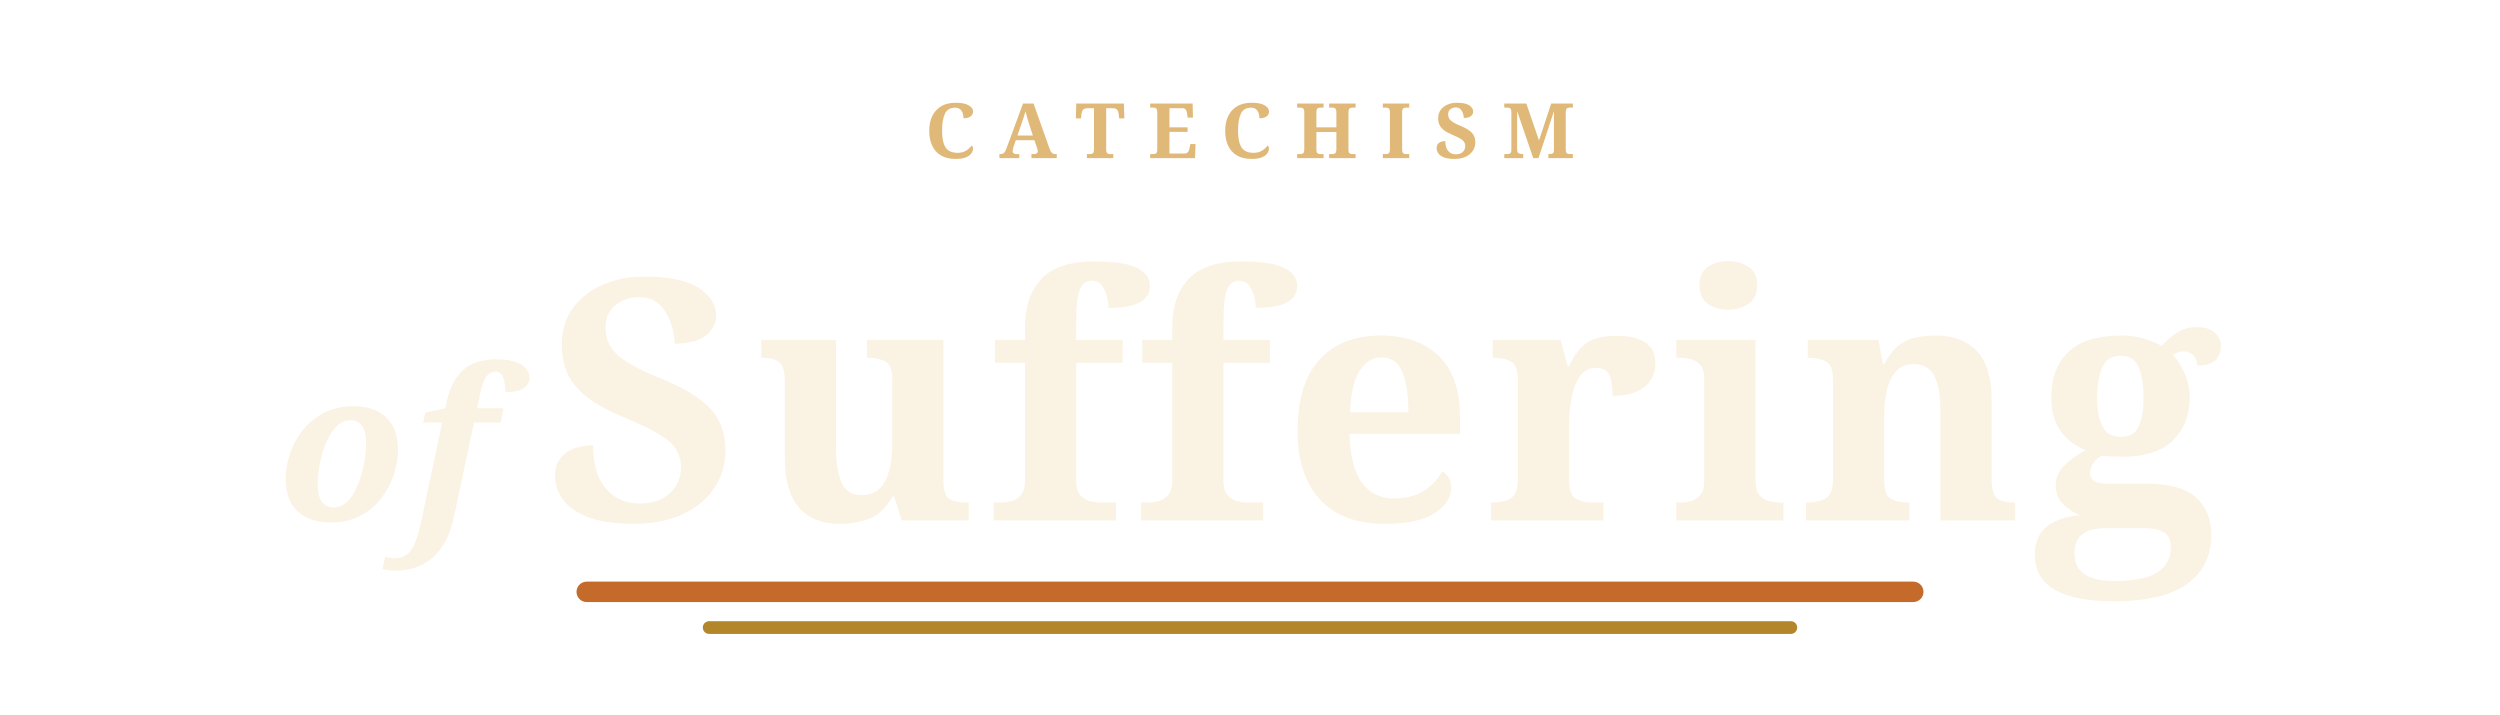
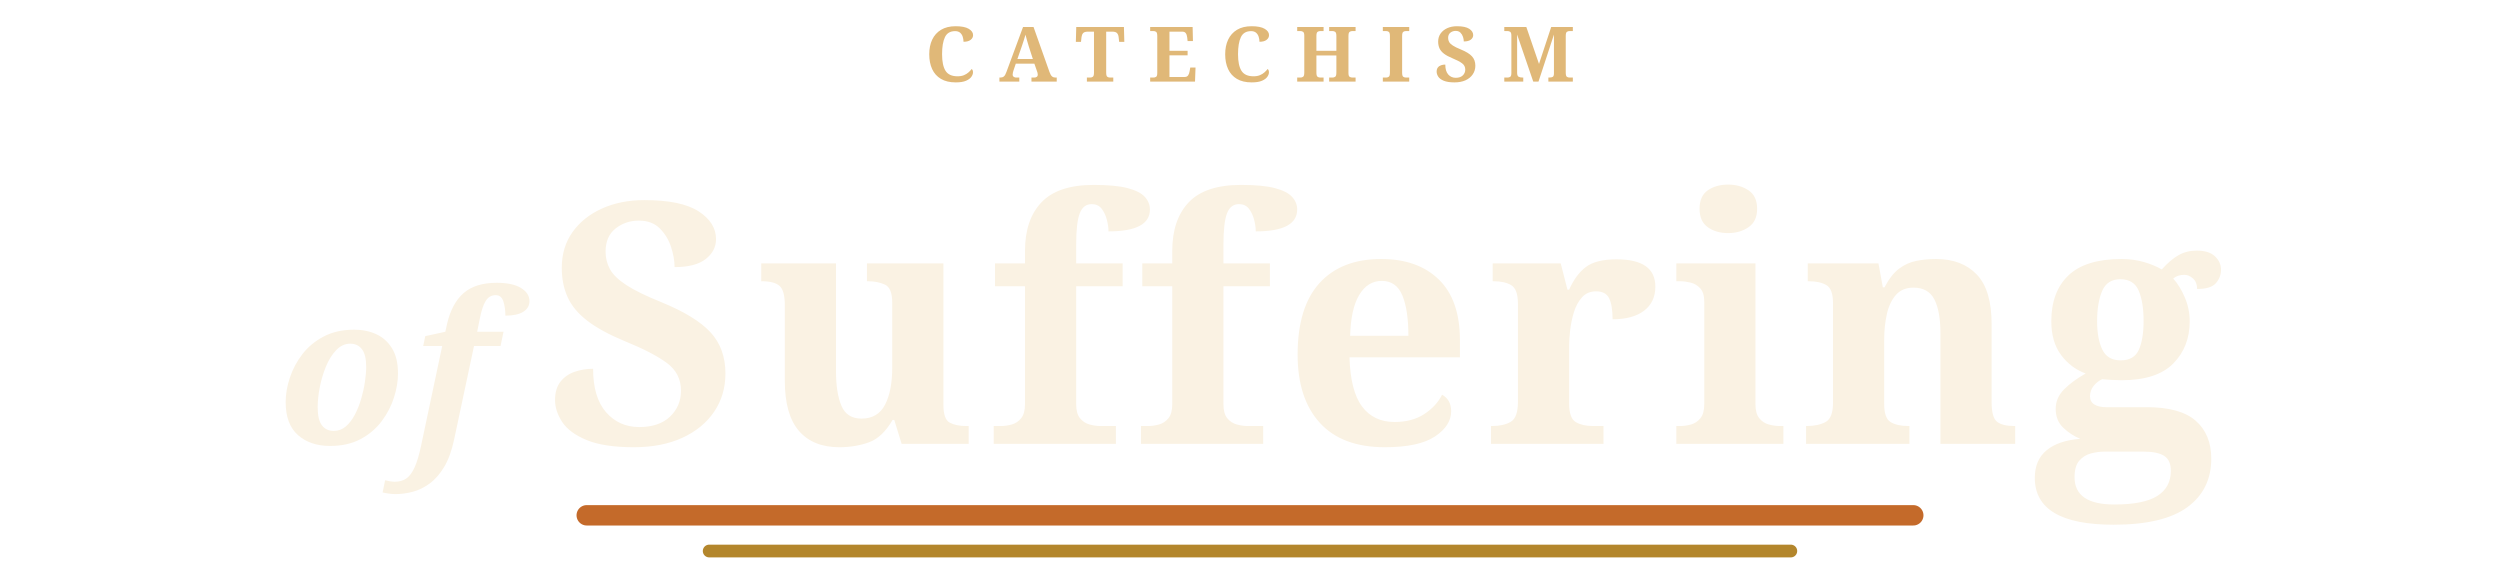
- <svg xmlns="http://www.w3.org/2000/svg" viewBox="0 0 980 280" role="img" aria-labelledby="logo-title logo-desc">
+ <svg xmlns="http://www.w3.org/2000/svg" viewBox="0 30 980 228" role="img" aria-labelledby="logo-title logo-desc">
  <g text-anchor="middle">
    <text x="490" y="62" fill="#e0b878" font-family="Cormorant Garamond, Georgia, serif" font-size="30" font-weight="700" letter-spacing="9">
      CATECHISM
    </text>
    <text x="490" y="204" fill="#faf2e3" font-family="Cormorant Garamond, Georgia, serif">
      <tspan font-size="82" font-weight="600" font-style="italic" letter-spacing="2">of</tspan>
      <tspan dx="16" font-size="132" font-weight="700" letter-spacing="4">Suffering</tspan>
    </text>
    <path d="M230 232h520" fill="none" stroke="#c46a2a" stroke-width="8" stroke-linecap="round" />
    <path d="M278 246h424" fill="none" stroke="#b3862c" stroke-width="5" stroke-linecap="round" />
  </g>
</svg>
